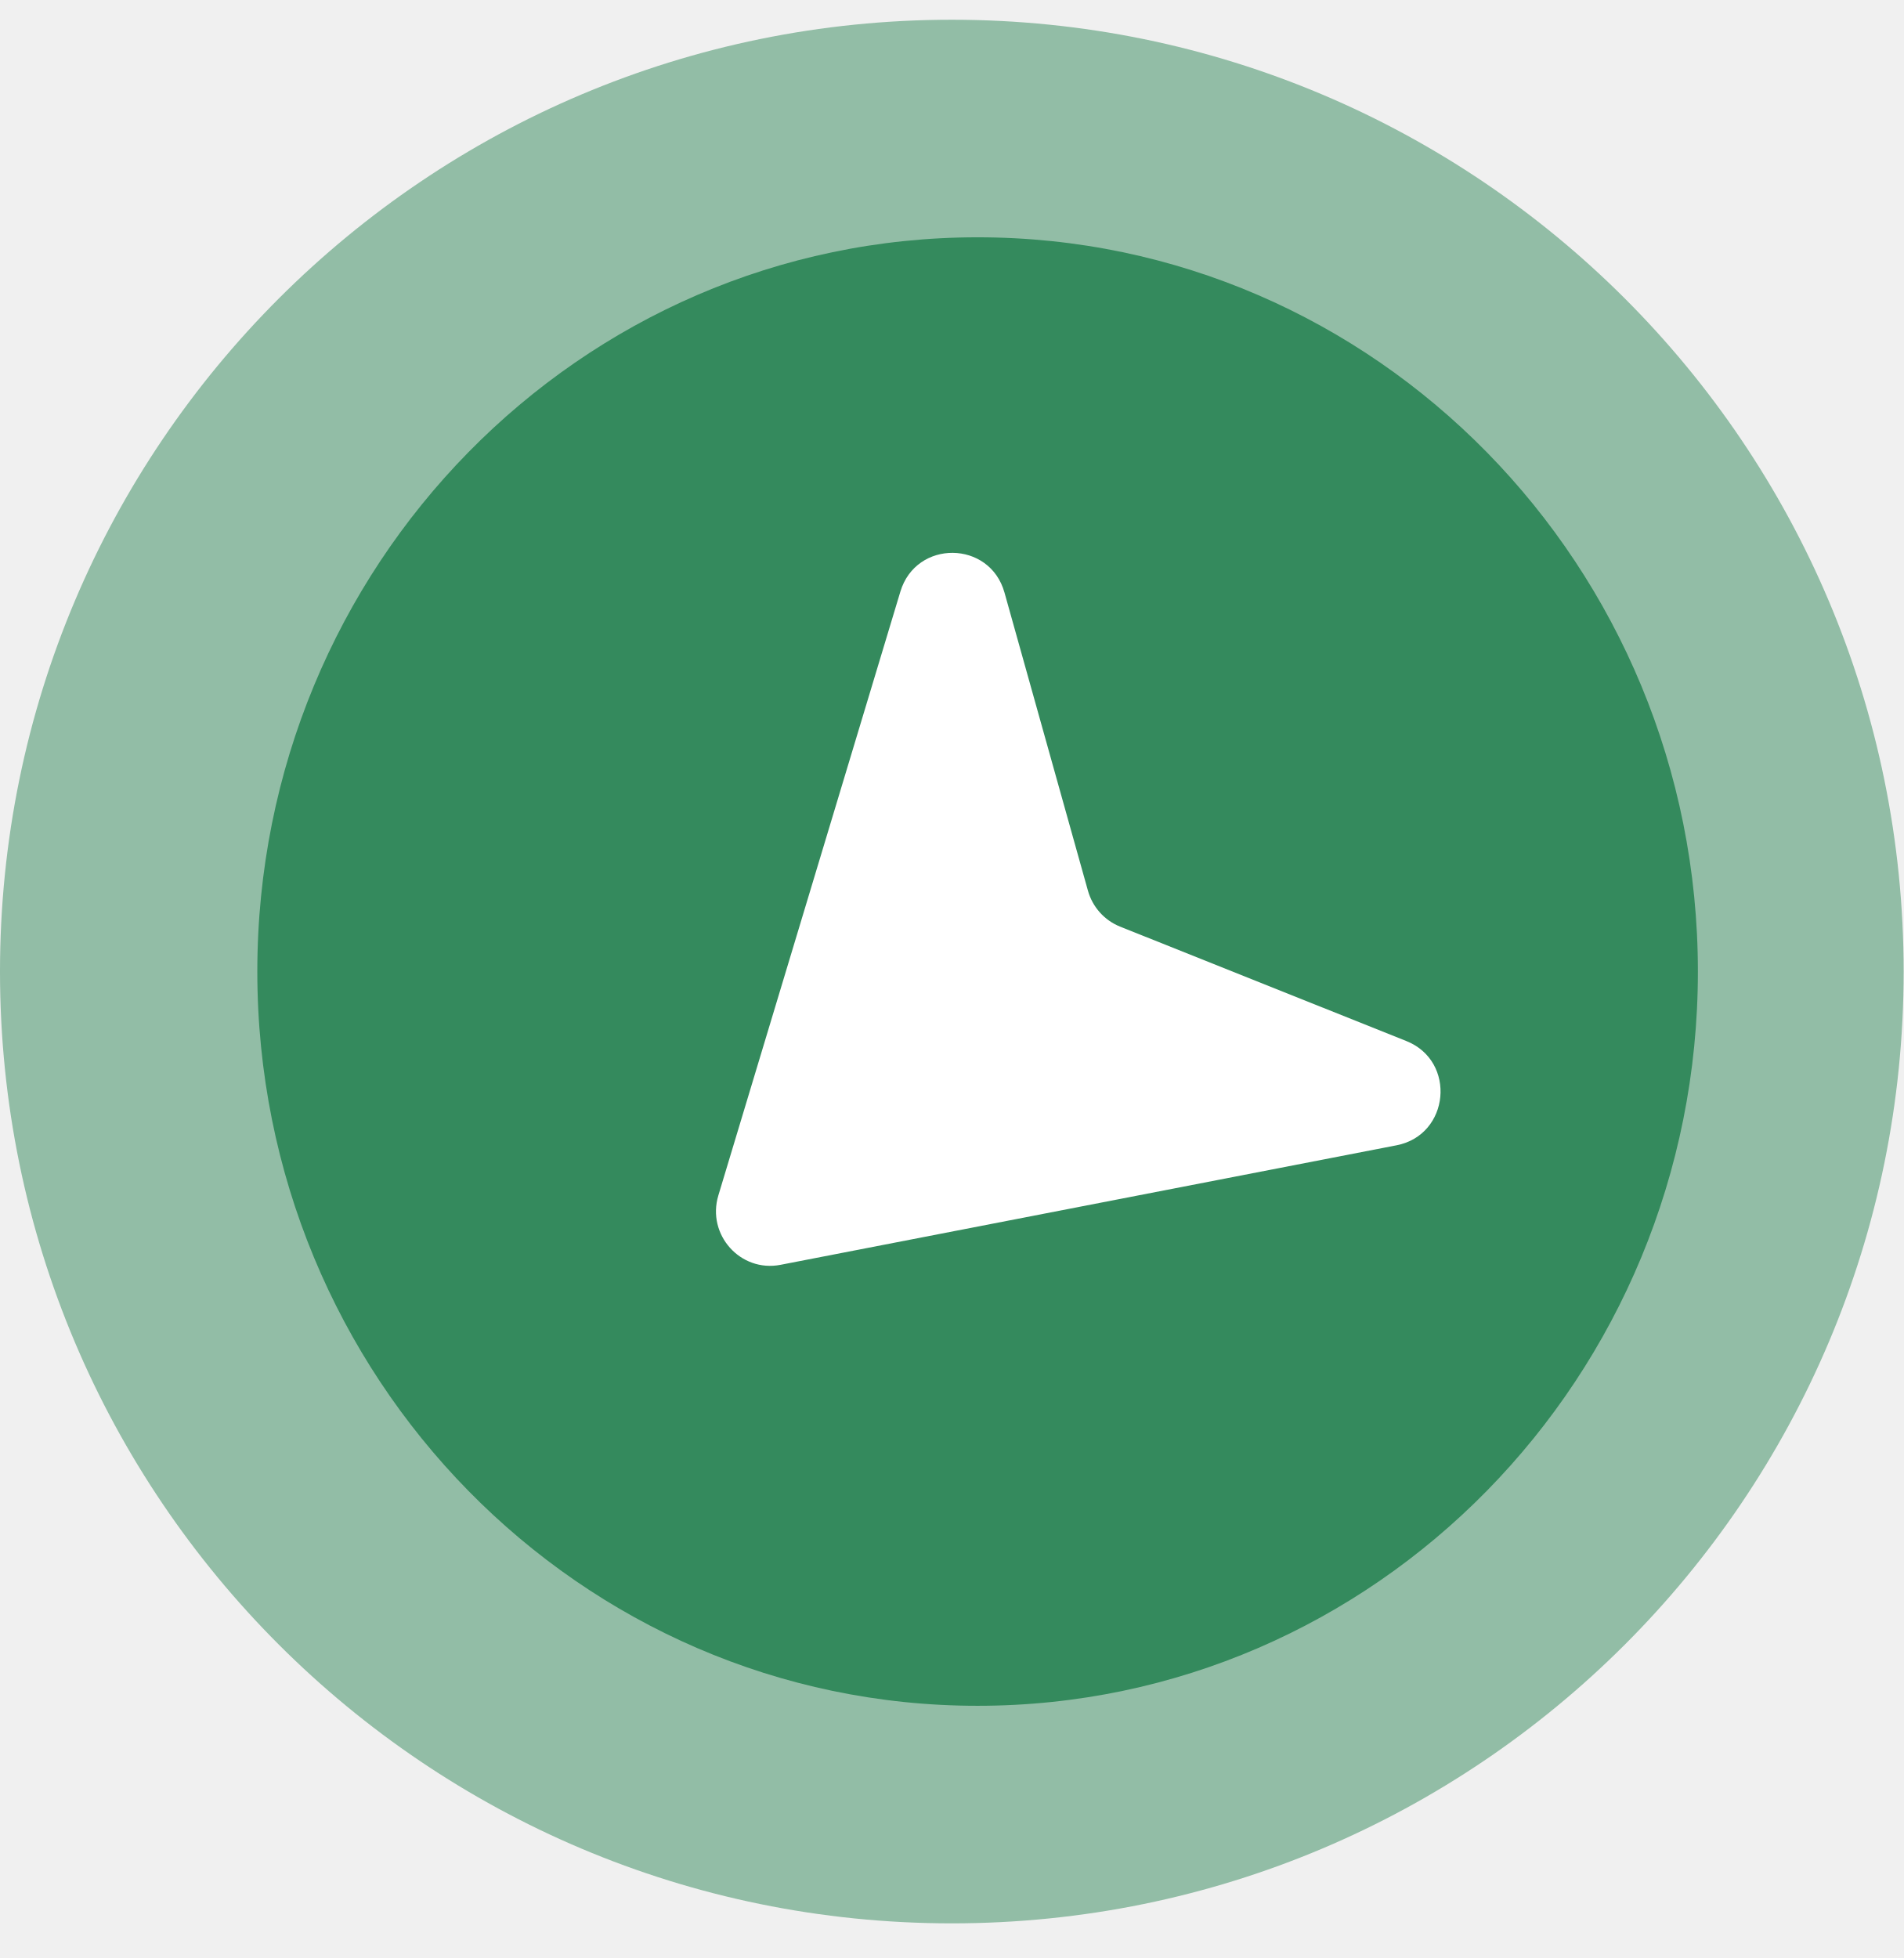
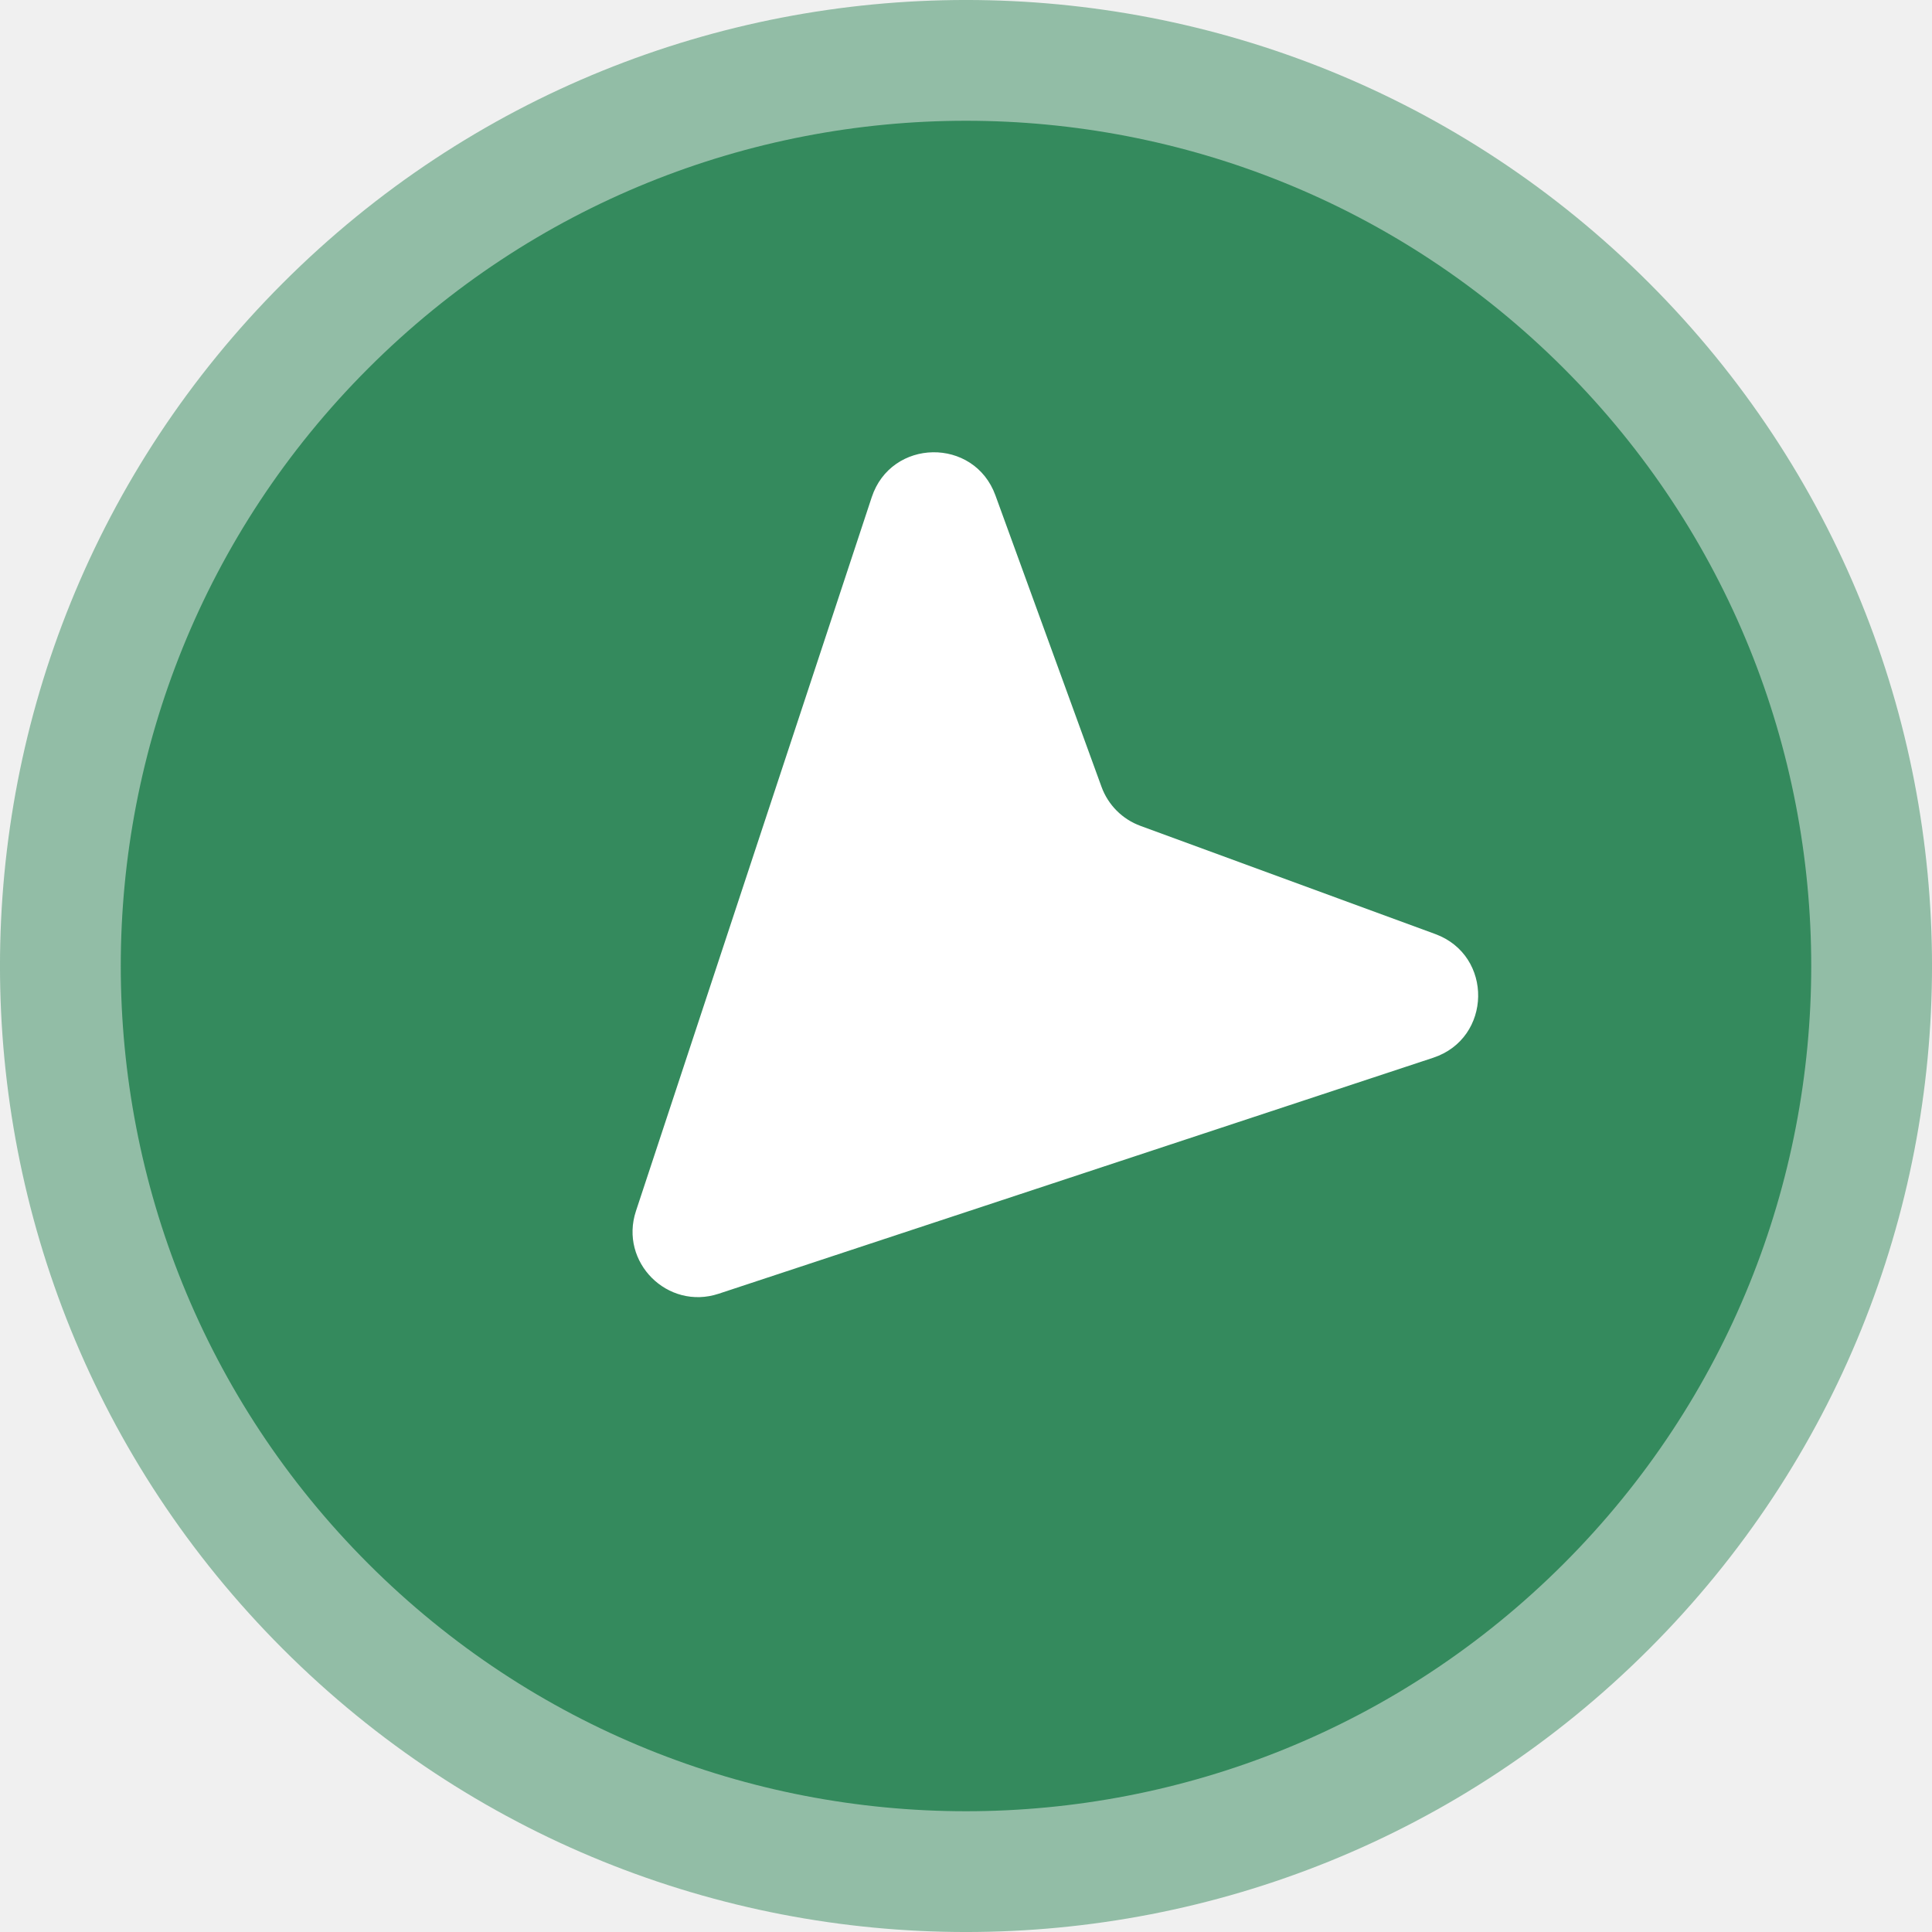
- <svg xmlns="http://www.w3.org/2000/svg" width="35" height="36" viewBox="0 0 35 36" fill="none">
-   <circle cx="17.5" cy="17.863" r="17.5" fill="#348A5D" fill-opacity="0.5" />
-   <ellipse cx="17.974" cy="17.863" rx="13.243" ry="13.5" fill="#348A5D" />
-   <path transform="rotate(225, 18.5, 18.5)" d="M18.072 12.203C18.492 11.581 19.425 11.633 19.782 12.297L25.266 22.514C25.74 23.397 24.773 24.346 23.9 23.855L18.939 21.064C18.666 20.911 18.34 20.893 18.054 21.015L12.845 23.249C11.928 23.642 11.059 22.592 11.617 21.766L18.072 12.203Z" fill="white" />
+ <svg xmlns="http://www.w3.org/2000/svg" width="35" height="35" viewBox="0 0 35 35" fill="none">
+   <path d="M29.874 5.126C23.04 -1.709 11.96 -1.709 5.126 5.126C-1.709 11.96 -1.709 23.04 5.126 29.874C11.96 36.709 23.04 36.709 29.874 29.874C36.709 23.04 36.709 11.96 29.874 5.126Z" fill="#348A5D" fill-opacity="0.5" />
+   <path d="M28.328 6.672C22.348 0.693 12.652 0.693 6.672 6.672C0.693 12.652 0.693 22.348 6.672 28.328C12.652 34.307 22.348 34.307 28.328 28.328C34.307 22.348 34.307 12.652 28.328 6.672Z" fill="#348A5D" />
+   <path d="M13.02 23.437C12.094 23.743 11.215 22.864 11.521 21.939L15.792 9.008C16.145 7.939 17.648 7.916 18.033 8.974L19.955 14.254C20.075 14.583 20.333 14.842 20.662 14.962L26.001 16.921C27.056 17.308 27.031 18.809 25.964 19.162L13.02 23.437Z" fill="white" />
</svg>
